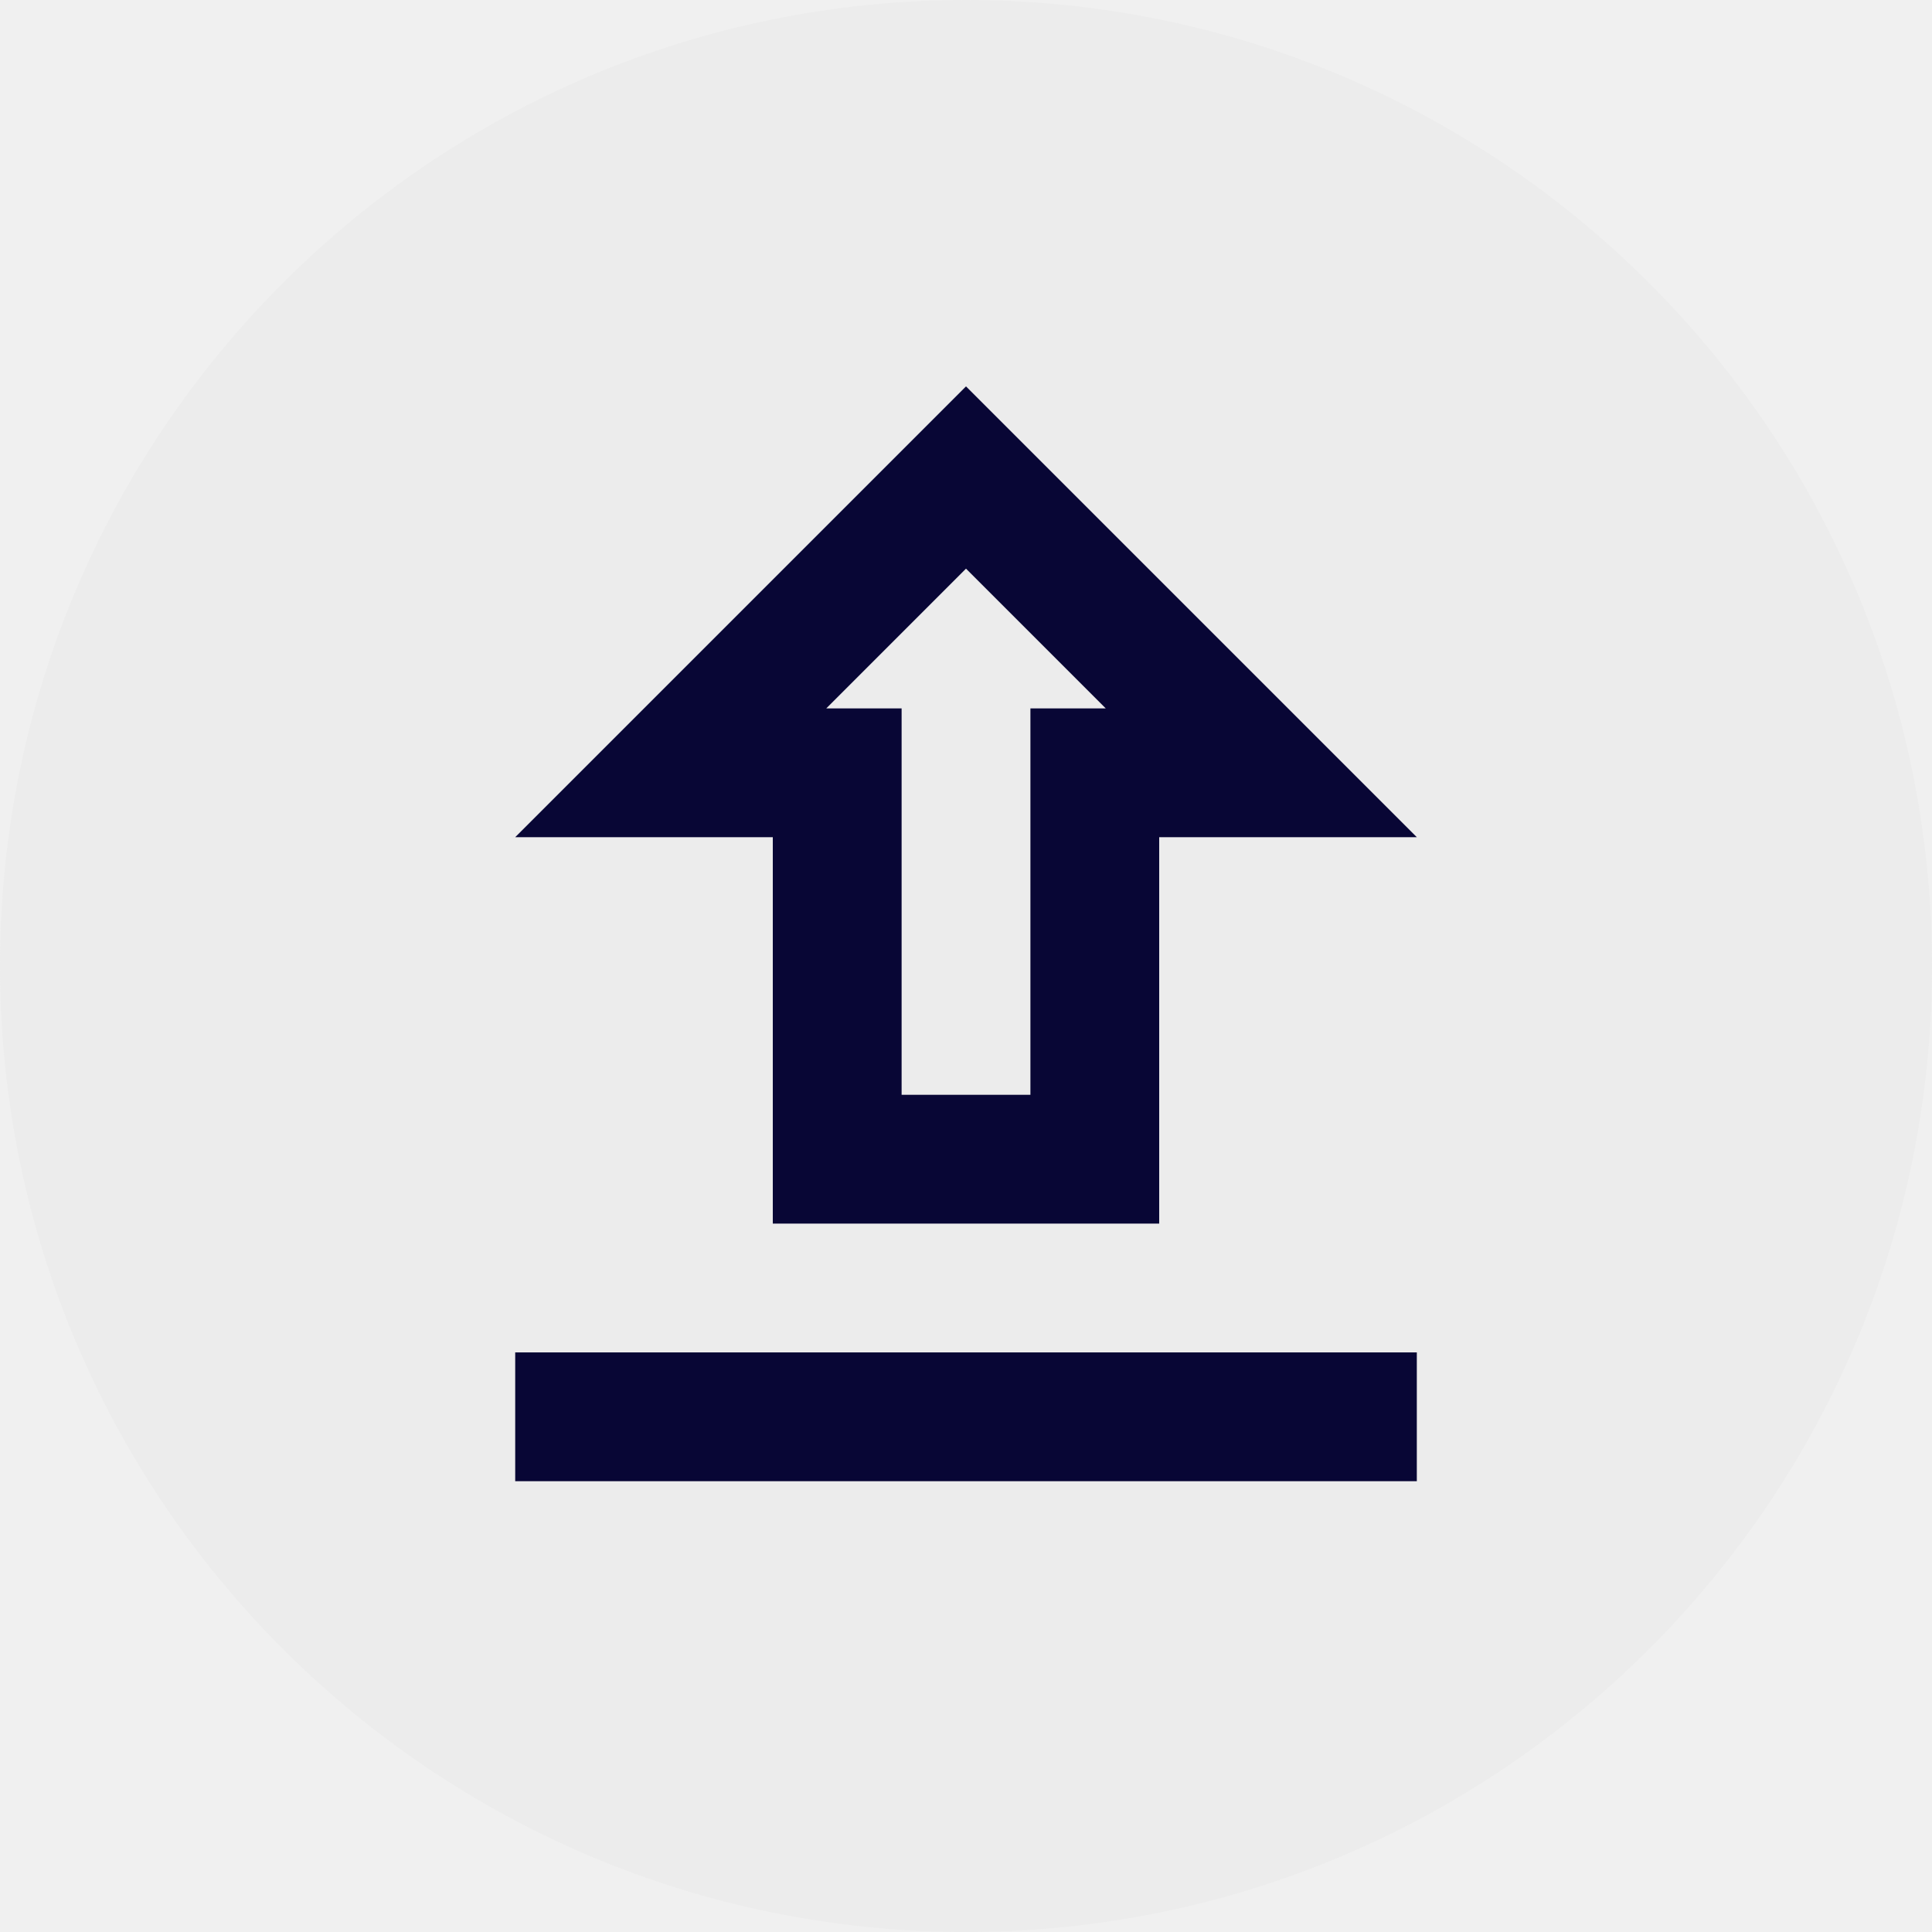
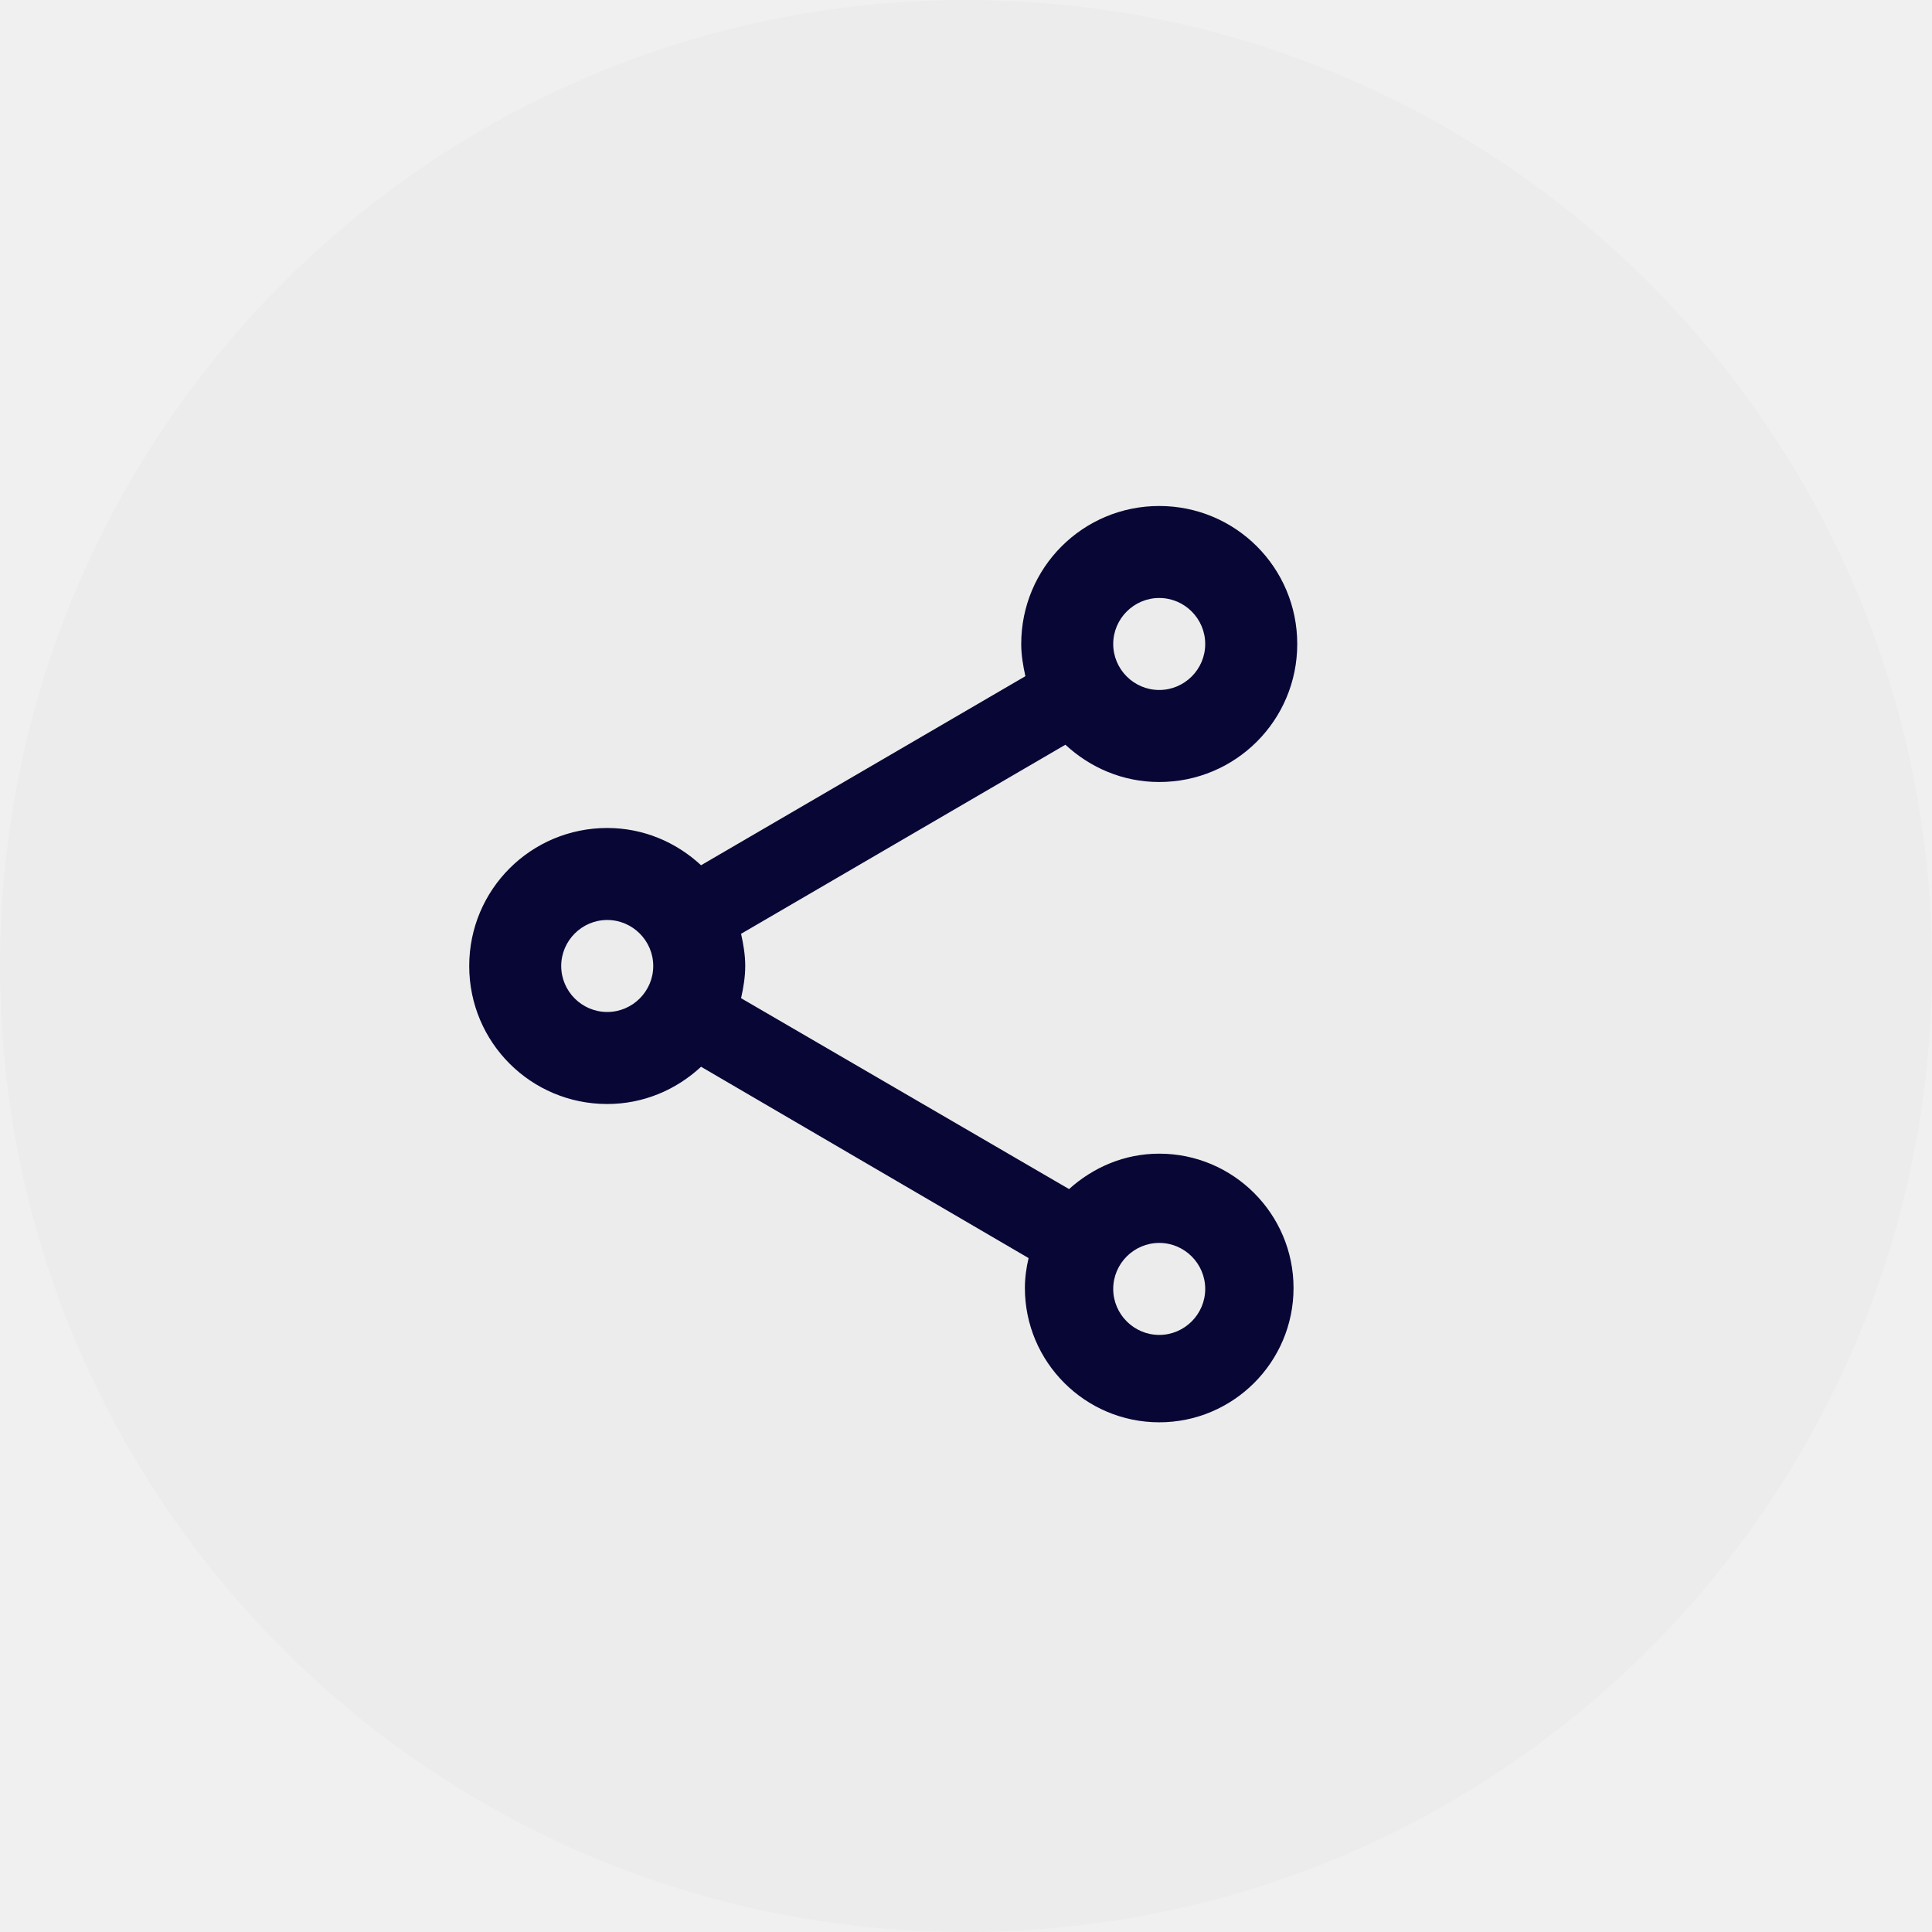
- <svg xmlns="http://www.w3.org/2000/svg" width="70" height="70" viewBox="0 0 70 70" fill="none">
-   <circle cx="35" cy="35" r="35" fill="#ECECEC" />
+ <svg xmlns="http://www.w3.org/2000/svg" width="60" height="60" viewBox="0 0 60 60" fill="none">
+   <circle cx="30" cy="30" r="30" fill="#ECECEC" />
  <g clip-path="url(#clip0_609_118)">
-     <path d="M28 44.333H42V30.333H51.334L35 14L18.667 30.333H28V44.333ZM35 20.603L40.064 25.667H37.334V39.667H32.667V25.667H29.937L35 20.603ZM18.667 49H51.334V53.667H18.667V49Z" fill="#080635" />
+     <path d="M36.001 35.828C34.915 35.828 33.944 36.257 33.201 36.928L23.015 31C23.087 30.671 23.144 30.343 23.144 30C23.144 29.657 23.087 29.328 23.015 29L33.087 23.128C33.858 23.843 34.872 24.286 36.001 24.286C38.372 24.286 40.287 22.371 40.287 20C40.287 17.628 38.372 15.714 36.001 15.714C33.629 15.714 31.715 17.628 31.715 20C31.715 20.343 31.772 20.671 31.844 21L21.772 26.871C21.001 26.157 19.987 25.714 18.858 25.714C16.487 25.714 14.572 27.628 14.572 30C14.572 32.371 16.487 34.286 18.858 34.286C19.987 34.286 21.001 33.843 21.772 33.129L31.944 39.071C31.872 39.371 31.829 39.686 31.829 40C31.829 42.3 33.701 44.171 36.001 44.171C38.301 44.171 40.172 42.3 40.172 40C40.172 37.7 38.301 35.828 36.001 35.828ZM36.001 18.571C36.787 18.571 37.429 19.214 37.429 20C37.429 20.786 36.787 21.428 36.001 21.428C35.215 21.428 34.572 20.786 34.572 20C34.572 19.214 35.215 18.571 36.001 18.571ZM18.858 31.428C18.072 31.428 17.429 30.786 17.429 30C17.429 29.214 18.072 28.571 18.858 28.571C19.644 28.571 20.287 29.214 20.287 30C20.287 30.786 19.644 31.428 18.858 31.428ZM36.001 41.457C35.215 41.457 34.572 40.814 34.572 40.029C34.572 39.243 35.215 38.6 36.001 38.6C36.787 38.6 37.429 39.243 37.429 40.029C37.429 40.814 36.787 41.457 36.001 41.457Z" fill="#080635" />
  </g>
  <defs>
    <clipPath id="clip0_609_118">
-       <rect width="56" height="56" fill="white" transform="translate(7 7)" />
+       <rect width="34.286" height="34.286" fill="white" transform="translate(10.2861 12.8571)" />
    </clipPath>
  </defs>
</svg>
